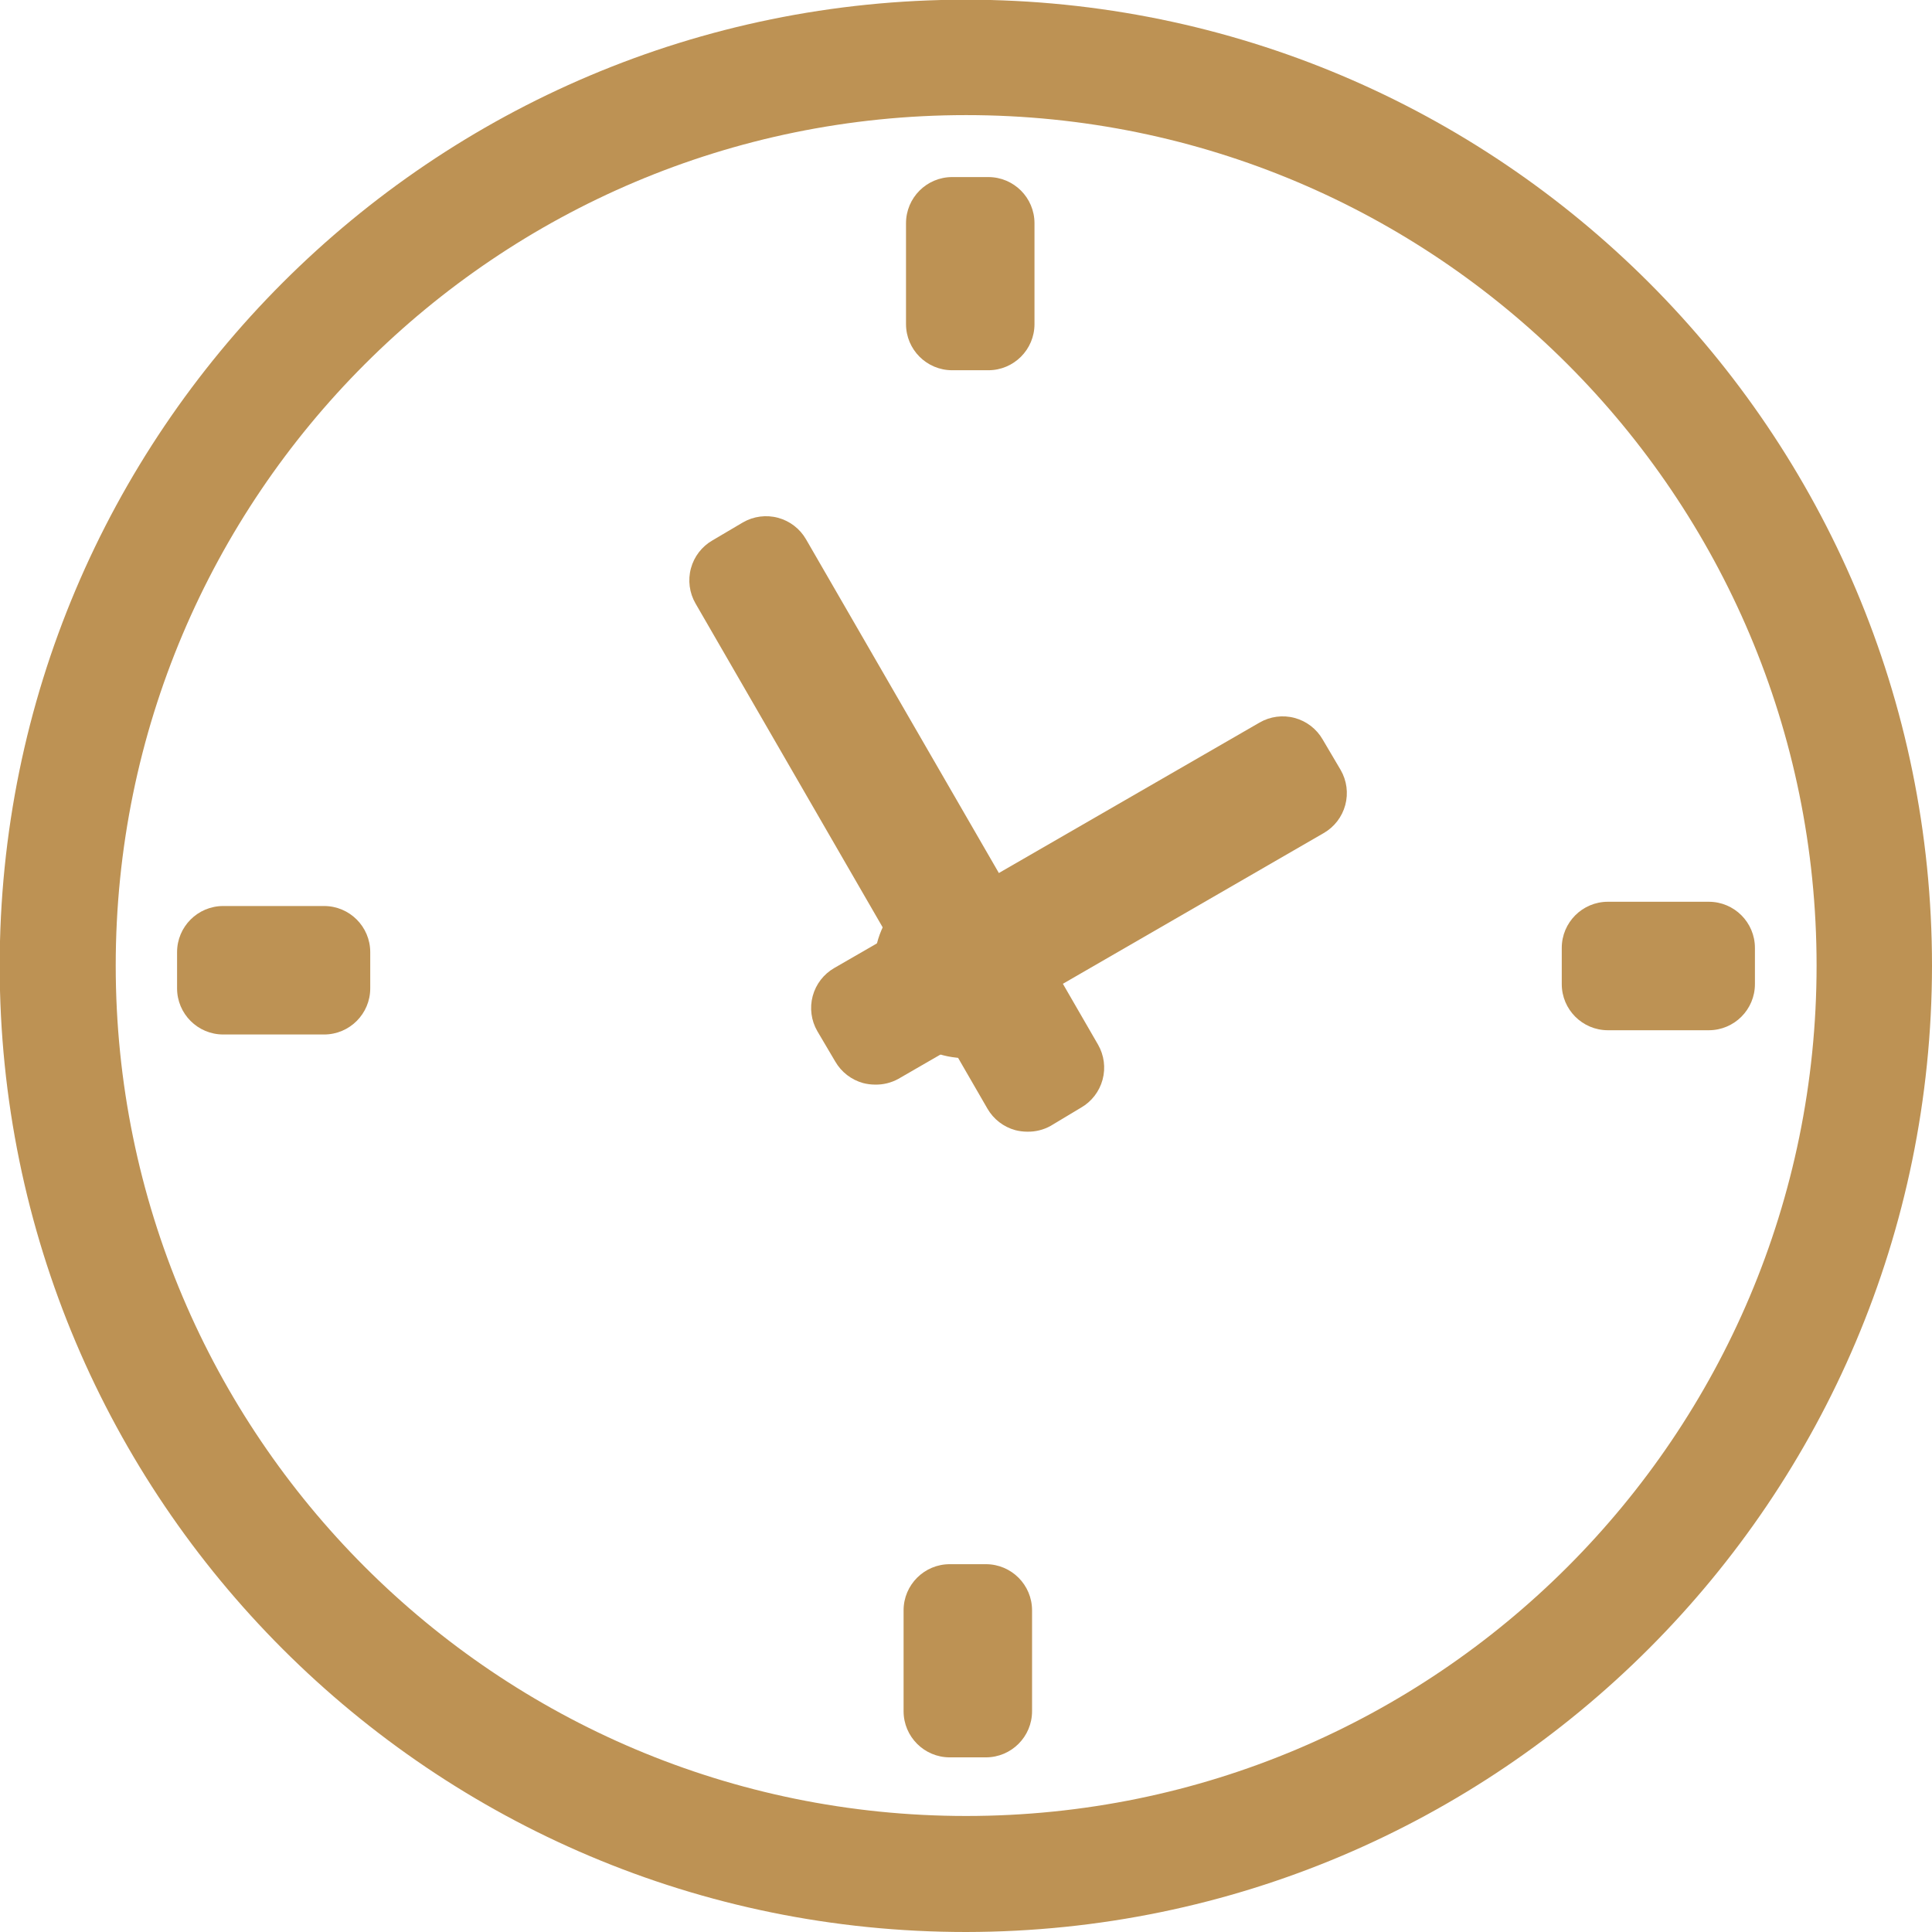
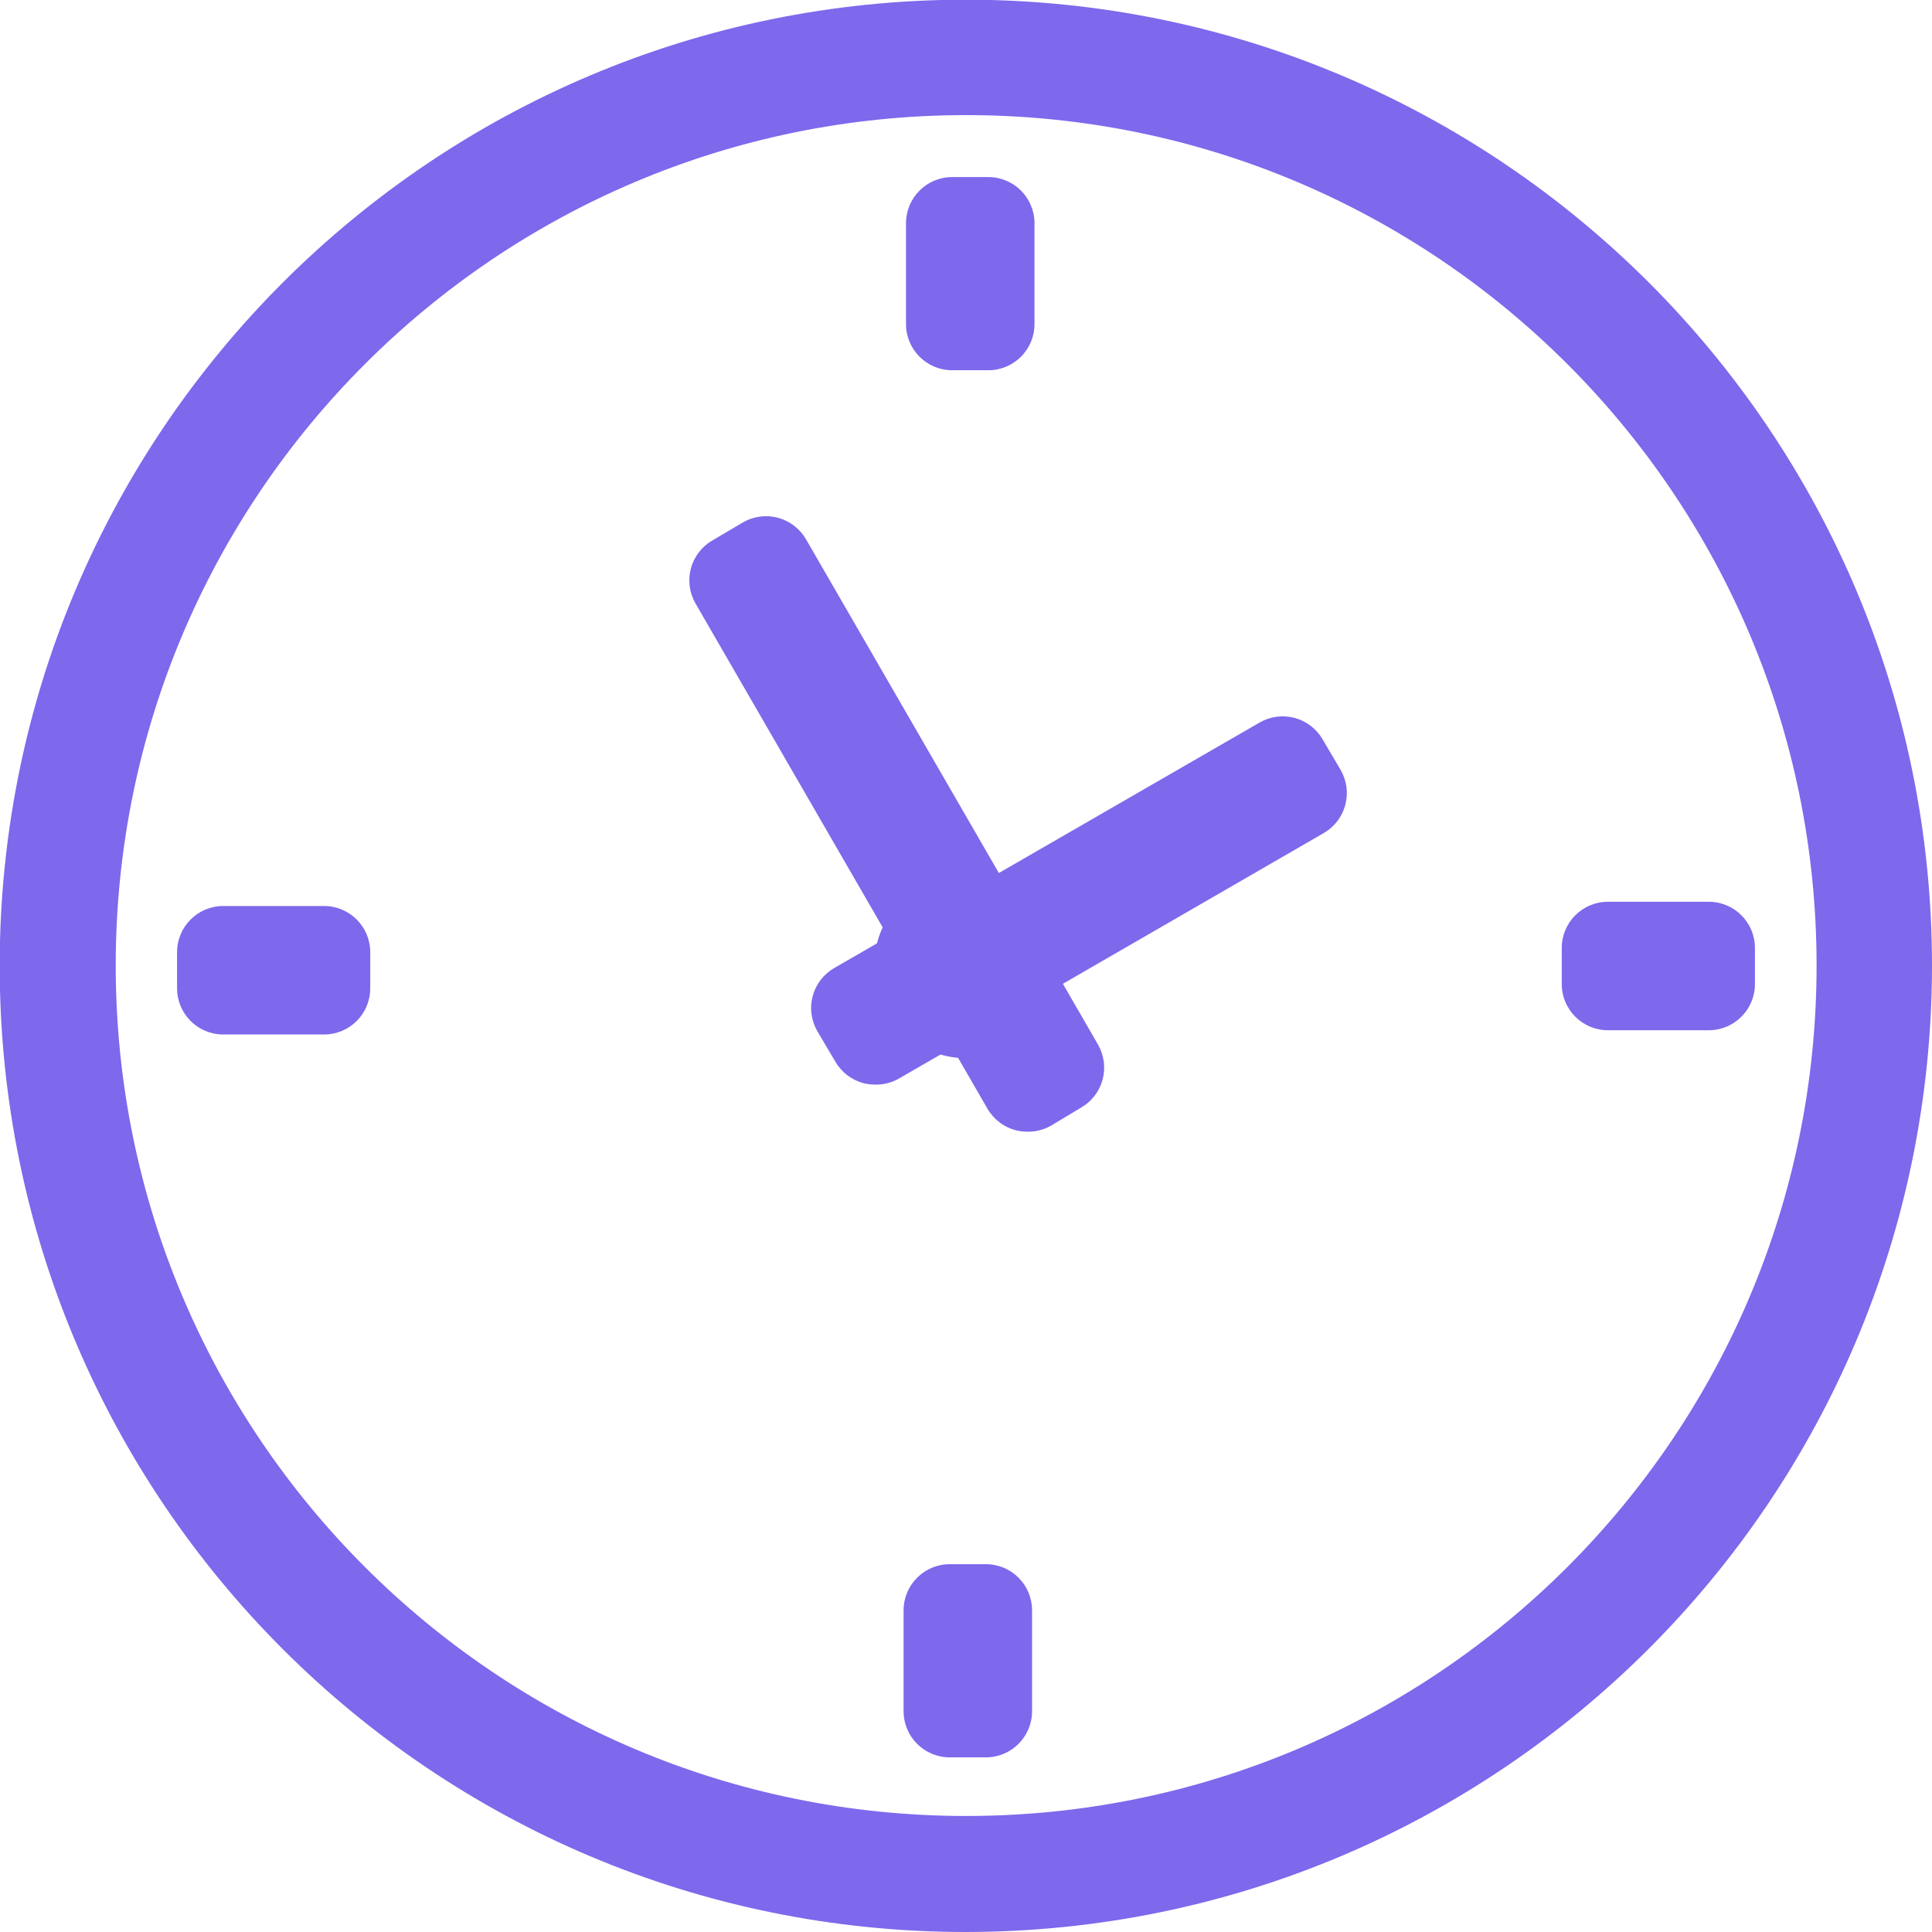
<svg xmlns="http://www.w3.org/2000/svg" viewBox="0 0 63.61 63.61">
  <defs>
-     <style>.cls-1{fill:#bd9254;}</style>
+     <style>.cls-1{fill:#7e68ec;}</style>
  </defs>
  <g id="Layer_2" data-name="Layer 2">
    <g id="_1" data-name=" 1">
      <path class="cls-1" d="M31.81,63.61A31.81,31.81,0,1,1,63.61,31.8,31.84,31.84,0,0,1,31.81,63.61Zm0-59.82a28,28,0,1,0,28,28A28,28,0,0,0,31.81,3.79Z" />
      <circle class="cls-1" cx="31.81" cy="31.81" r="3.03" />
      <rect class="cls-1" x="29.83" y="5.83" width="4.23" height="6.36" rx="1.52" ry="1.52" />
      <path class="cls-1" d="M28.81,35.71a1.59,1.59,0,0,1-.39-.05,1.53,1.53,0,0,1-.92-.71l-.59-1a1.52,1.52,0,0,1,.56-2.08l14-8.08a1.52,1.52,0,0,1,2.08.56l.59,1a1.52,1.52,0,0,1-.56,2.08l-14,8.09A1.52,1.52,0,0,1,28.81,35.71Z" />
      <rect class="cls-1" x="51.42" y="29.69" width="6.36" height="4.23" rx="1.52" ry="1.52" />
      <rect class="cls-1" x="29.75" y="51.5" width="4.23" height="6.36" rx="1.52" ry="1.52" />
      <rect class="cls-1" x="5.83" y="29.83" width="6.36" height="4.23" rx="1.52" ry="1.52" />
      <path class="cls-1" d="M33.82,37.26a1.59,1.59,0,0,1-.39-.05,1.52,1.52,0,0,1-.92-.71L22.9,19.87a1.52,1.52,0,0,1,.56-2.08l1-.59a1.52,1.52,0,0,1,2.08.56l9.61,16.63a1.52,1.52,0,0,1-.56,2.08l-1,.6A1.52,1.52,0,0,1,33.82,37.26Z" />
    </g>
  </g>
</svg>
